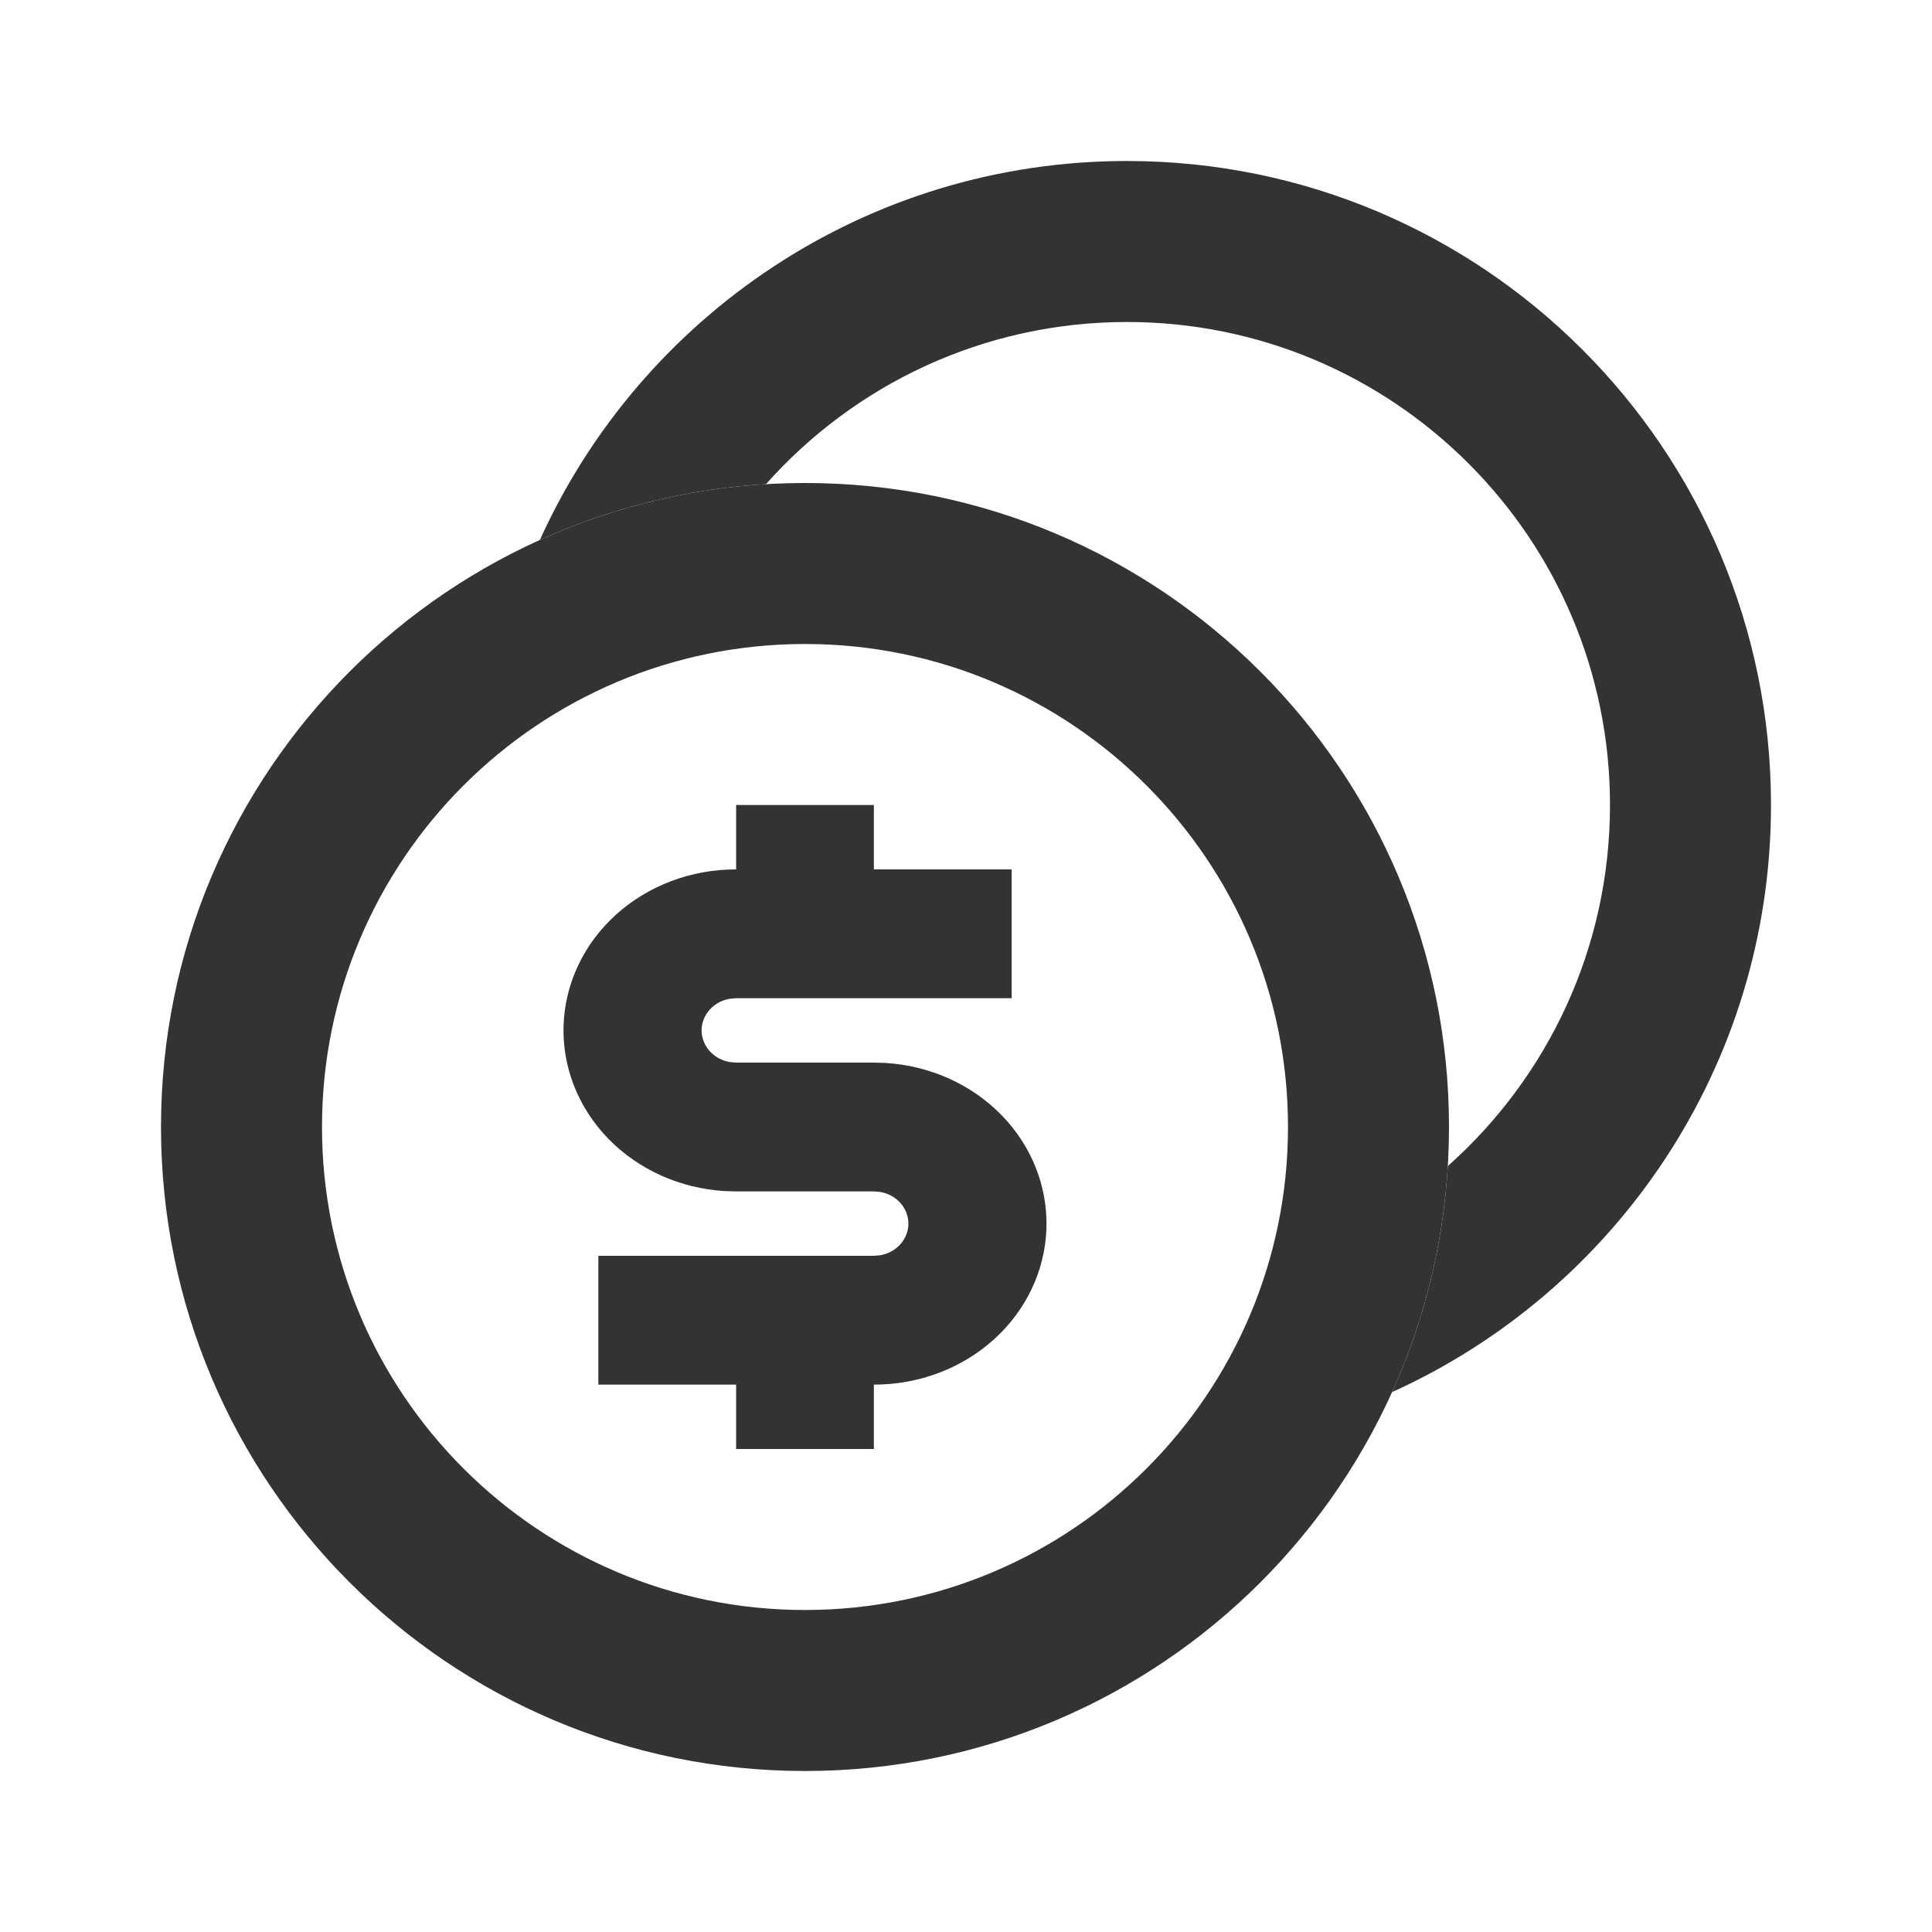
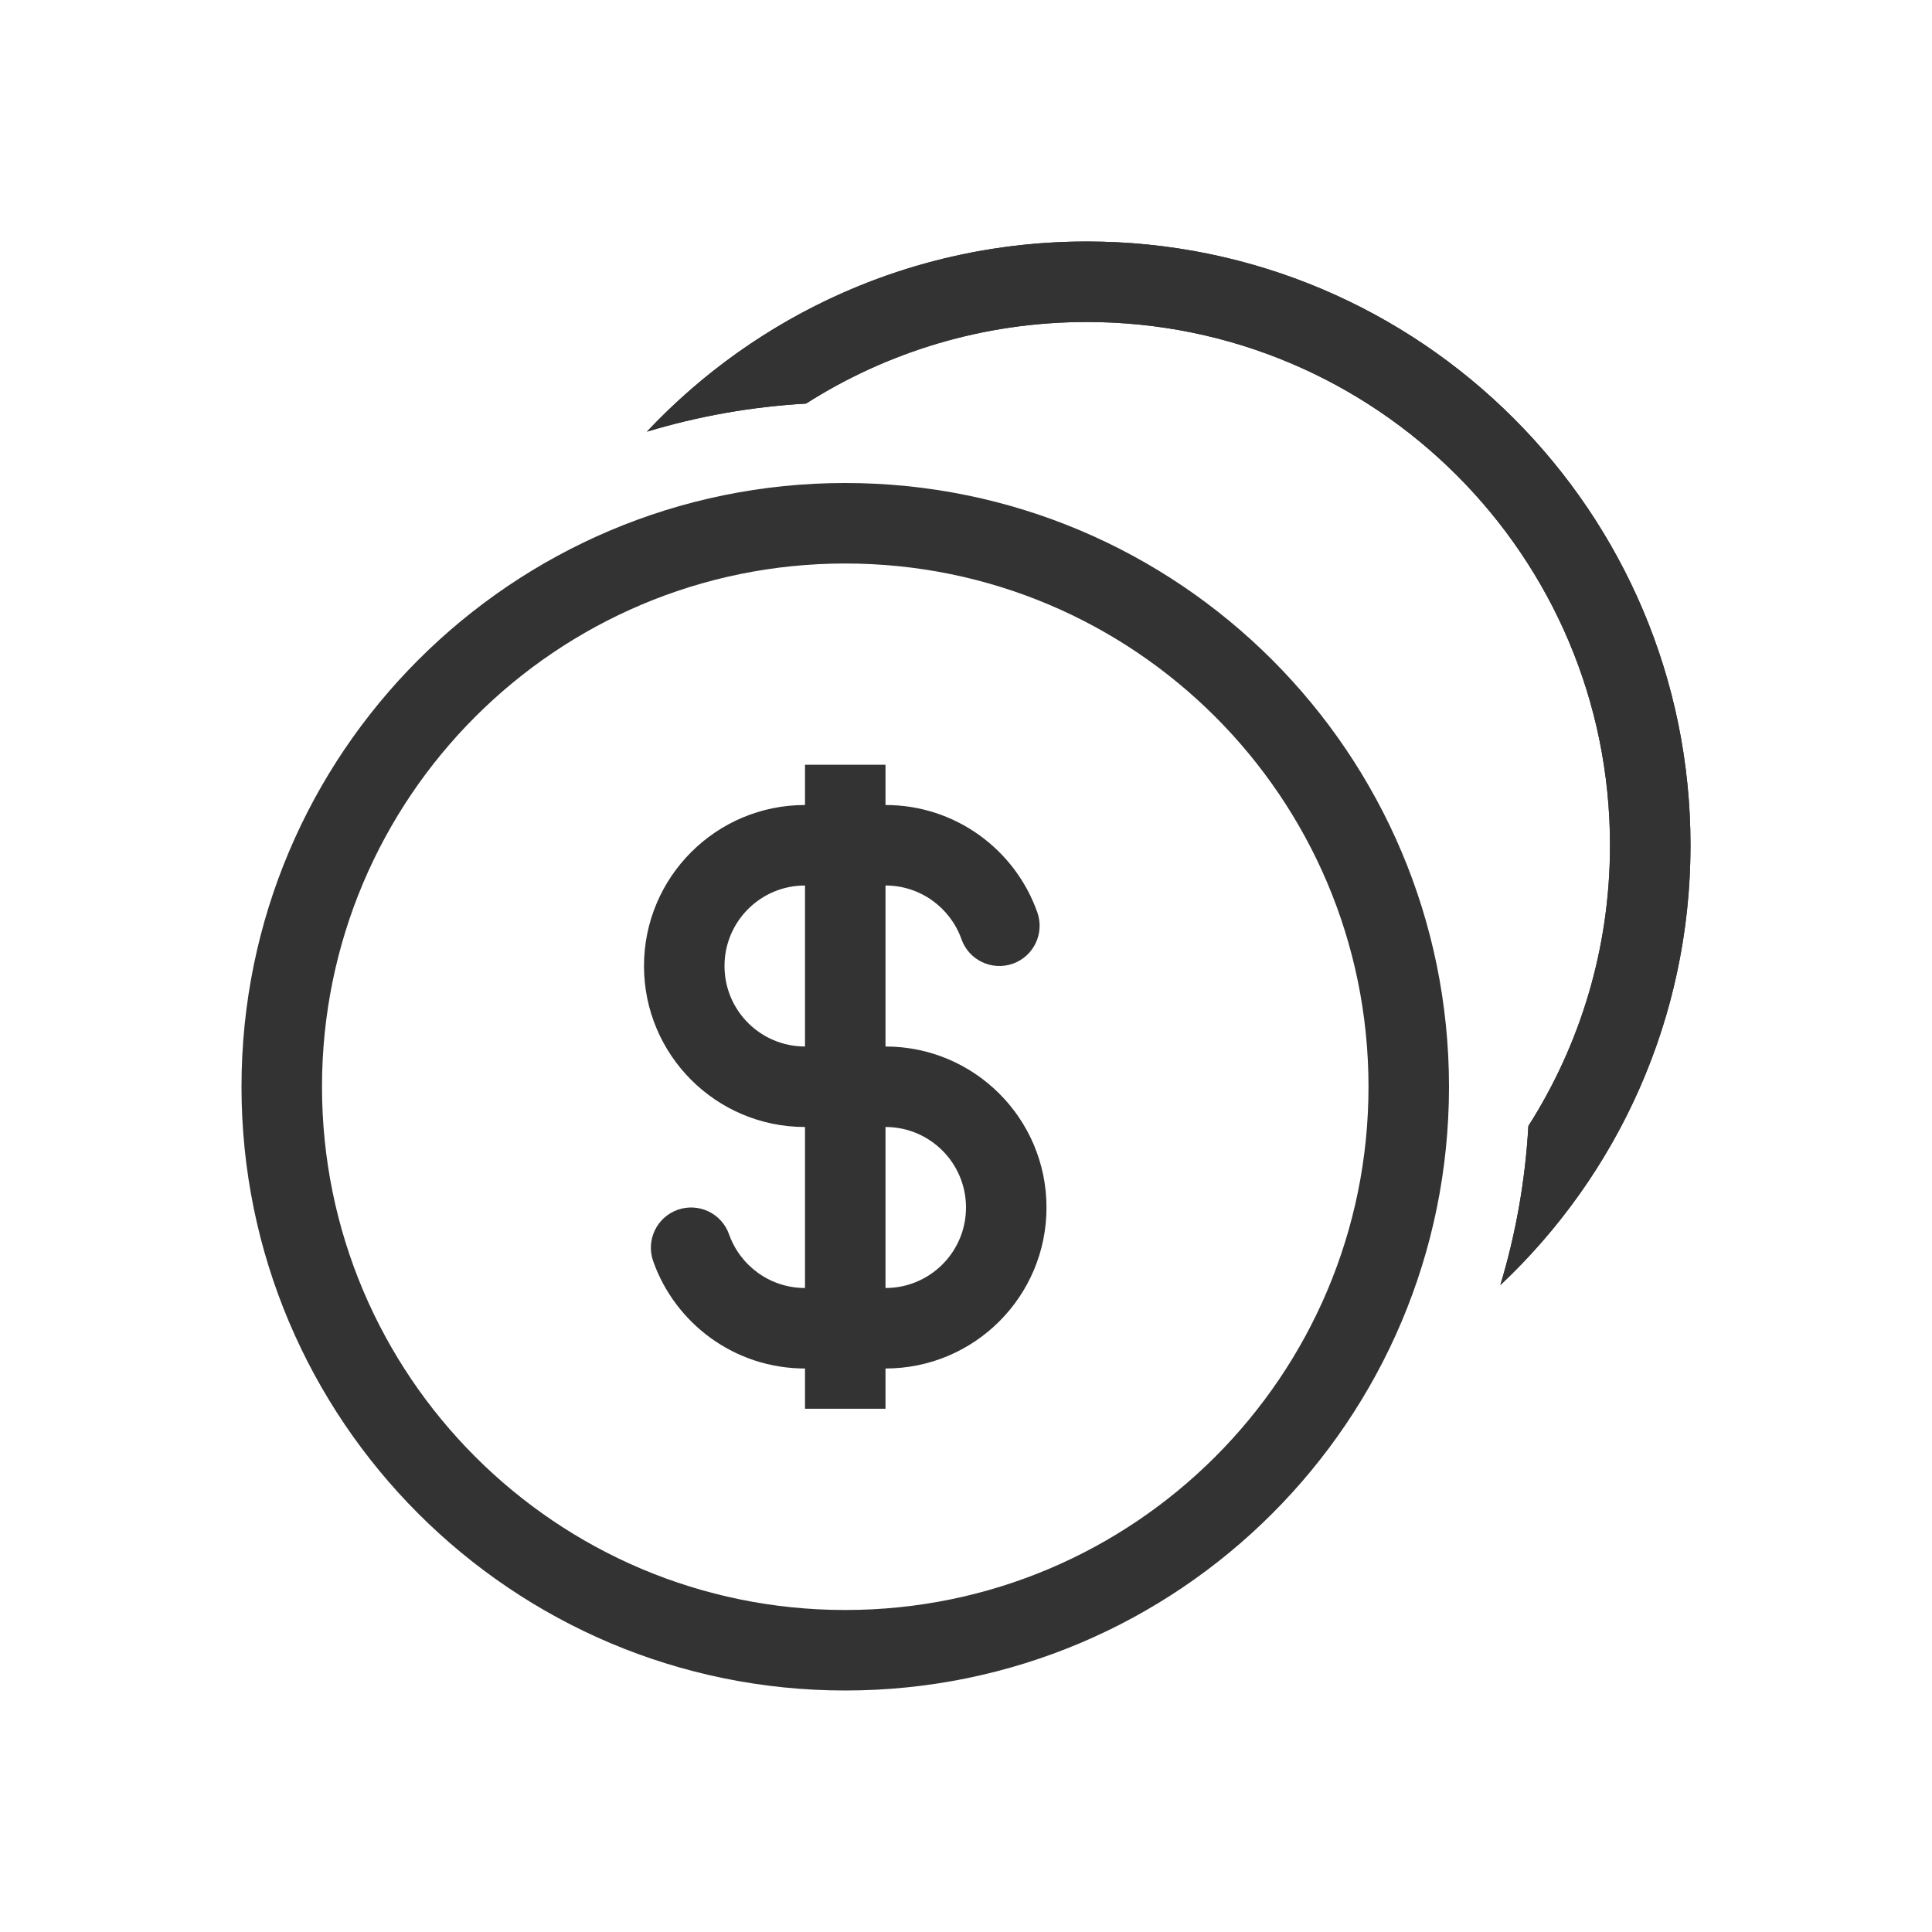
<svg xmlns="http://www.w3.org/2000/svg" width="48" height="48" viewBox="0 0 48 48" fill="none">
-   <path fill-rule="evenodd" clip-rule="evenodd" d="M20 40C26.627 40 32 34.627 32 28C32 21.373 26.627 16 20 16C13.373 16 8 21.373 8 28C8 34.627 13.373 40 20 40ZM20 44C28.837 44 36 36.837 36 28C36 19.163 28.837 12 20 12C11.163 12 4 19.163 4 28C4 36.837 11.163 44 20 44Z" fill="#333333" />
-   <path fill-rule="evenodd" clip-rule="evenodd" d="M35.971 28.97C38.443 26.772 40 23.568 40 20C40 13.373 34.627 8 28 8C24.432 8 21.228 9.557 19.03 12.029C17.038 12.148 15.144 12.632 13.414 13.414C15.925 7.863 21.511 4 28 4C36.837 4 44 11.163 44 20C44 26.489 40.137 32.075 34.586 34.586C35.368 32.856 35.852 30.962 35.971 28.97Z" fill="#333333" />
-   <path d="M18.289 20H21.711V21.6H25.134V24.8H18.289L18.135 24.813C17.937 24.846 17.759 24.943 17.63 25.087C17.502 25.231 17.431 25.413 17.431 25.6C17.431 25.787 17.502 25.969 17.63 26.113C17.759 26.257 17.937 26.354 18.135 26.387L18.289 26.4H21.711L21.992 26.408C23.102 26.474 24.141 26.941 24.889 27.711C25.636 28.48 26.034 29.492 25.998 30.531C25.961 31.571 25.493 32.556 24.693 33.278C23.893 34 22.823 34.403 21.711 34.4V36H18.289V34.4H14.866V31.2H21.711L21.865 31.187C22.063 31.154 22.241 31.057 22.37 30.913C22.498 30.769 22.569 30.587 22.569 30.4C22.569 30.213 22.498 30.031 22.37 29.887C22.241 29.743 22.063 29.646 21.865 29.613L21.711 29.6H18.289L18.008 29.592C16.898 29.526 15.859 29.059 15.111 28.289C14.364 27.52 13.966 26.508 14.002 25.469C14.039 24.429 14.507 23.444 15.307 22.722C16.107 22 17.177 21.597 18.289 21.6V20Z" fill="#333333" />
+   <path fill-rule="evenodd" clip-rule="evenodd" d="M37.972 27.975C39.256 25.959 40 23.567 40 21C40 13.82 34.18 8 27 8C24.433 8 22.041 8.744 20.025 10.027C18.658 10.105 17.334 10.344 16.071 10.725C18.807 7.816 22.692 6 27 6C35.284 6 42 12.716 42 21C42 25.308 40.184 29.193 37.275 31.929C37.656 30.666 37.895 29.342 37.972 27.975Z" fill="#333333" />
+   <path fill-rule="evenodd" clip-rule="evenodd" d="M39.933 28.603C39.207 29.835 38.31 30.955 37.275 31.929C37.656 30.666 37.895 29.342 37.972 27.975C37.972 27.975 37.973 27.974 37.972 27.975C39.256 25.96 40 23.567 40 21.002C40 21.001 40 21 40 21C40 13.82 34.18 8 27 8C24.433 8 22.041 8.744 20.025 10.027C20.026 10.027 20.025 10.027 20.025 10.027C18.658 10.105 17.334 10.344 16.071 10.725C17.045 9.69 18.165 8.793 19.397 8.067C21.617 6.759 24.204 6.006 26.965 6C26.977 6 26.988 6 27 6C35.284 6 42 12.716 42 21C42 21.151 41.998 21.301 41.993 21.451C41.916 24.056 41.175 26.495 39.933 28.603Z" fill="#333333" />
+   <path fill-rule="evenodd" clip-rule="evenodd" d="M21 40C28.18 40 34 34.18 34 27C34 19.82 28.18 14 21 14C13.82 14 8 19.82 8 27C8 34.18 13.82 40 21 40ZM21 42C29.284 42 36 35.284 36 27C36 18.716 29.284 12 21 12C12.716 12 6 18.716 6 27C6 35.284 12.716 42 21 42Z" fill="#333333" />
+   <path fill-rule="evenodd" clip-rule="evenodd" d="M20 22C18.895 22 18 22.895 18 24C18 25.105 18.895 26 20 26H22C24.209 26 26 27.791 26 30C26 32.209 24.209 34 22 34H20C18.257 34 16.776 32.886 16.228 31.333C16.044 30.812 16.317 30.241 16.837 30.057C17.358 29.873 17.93 30.146 18.113 30.667C18.389 31.445 19.131 32 20 32H22C23.105 32 24 31.105 24 30C24 28.895 23.105 28 22 28H20C17.791 28 16 26.209 16 24C16 21.791 17.791 20 20 20H22C23.743 20 25.224 21.114 25.772 22.667C25.956 23.188 25.683 23.759 25.163 23.943C24.642 24.127 24.07 23.854 23.887 23.333C23.611 22.555 22.869 22 22 22H20Z" fill="#333333" />
+   <path fill-rule="evenodd" clip-rule="evenodd" d="M20 35V19H22V35H20Z" fill="#333333" />
</svg>
